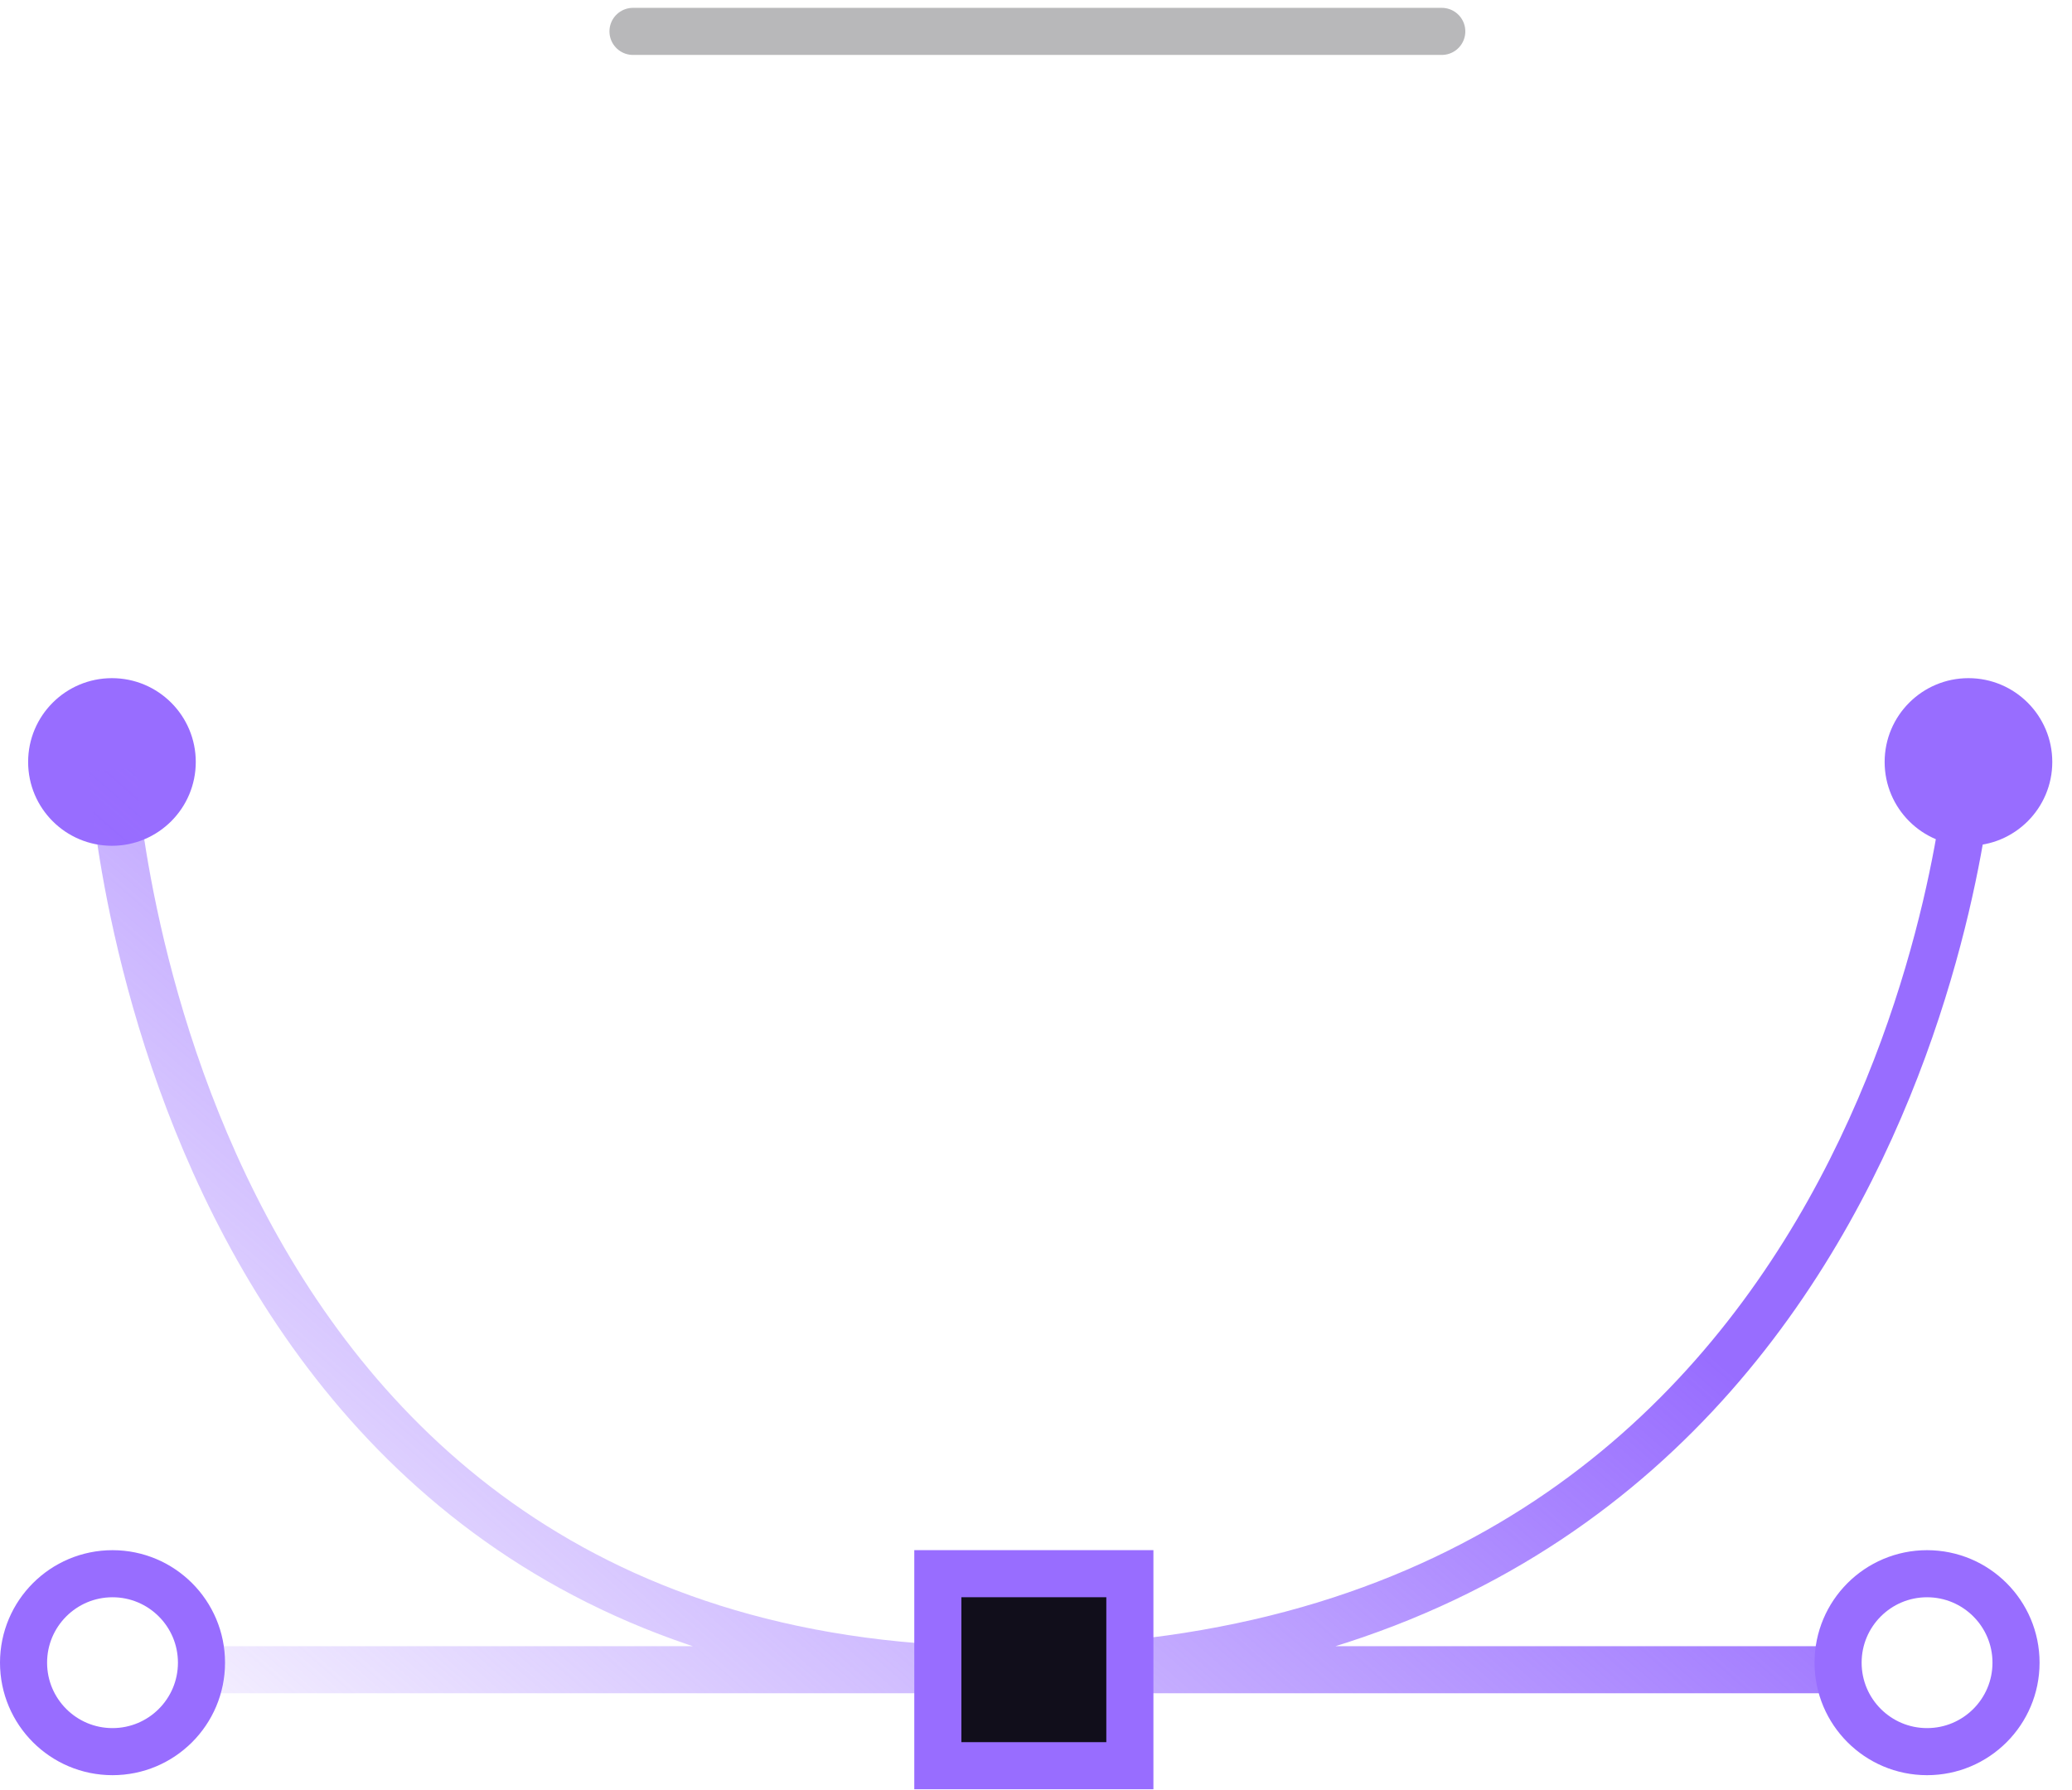
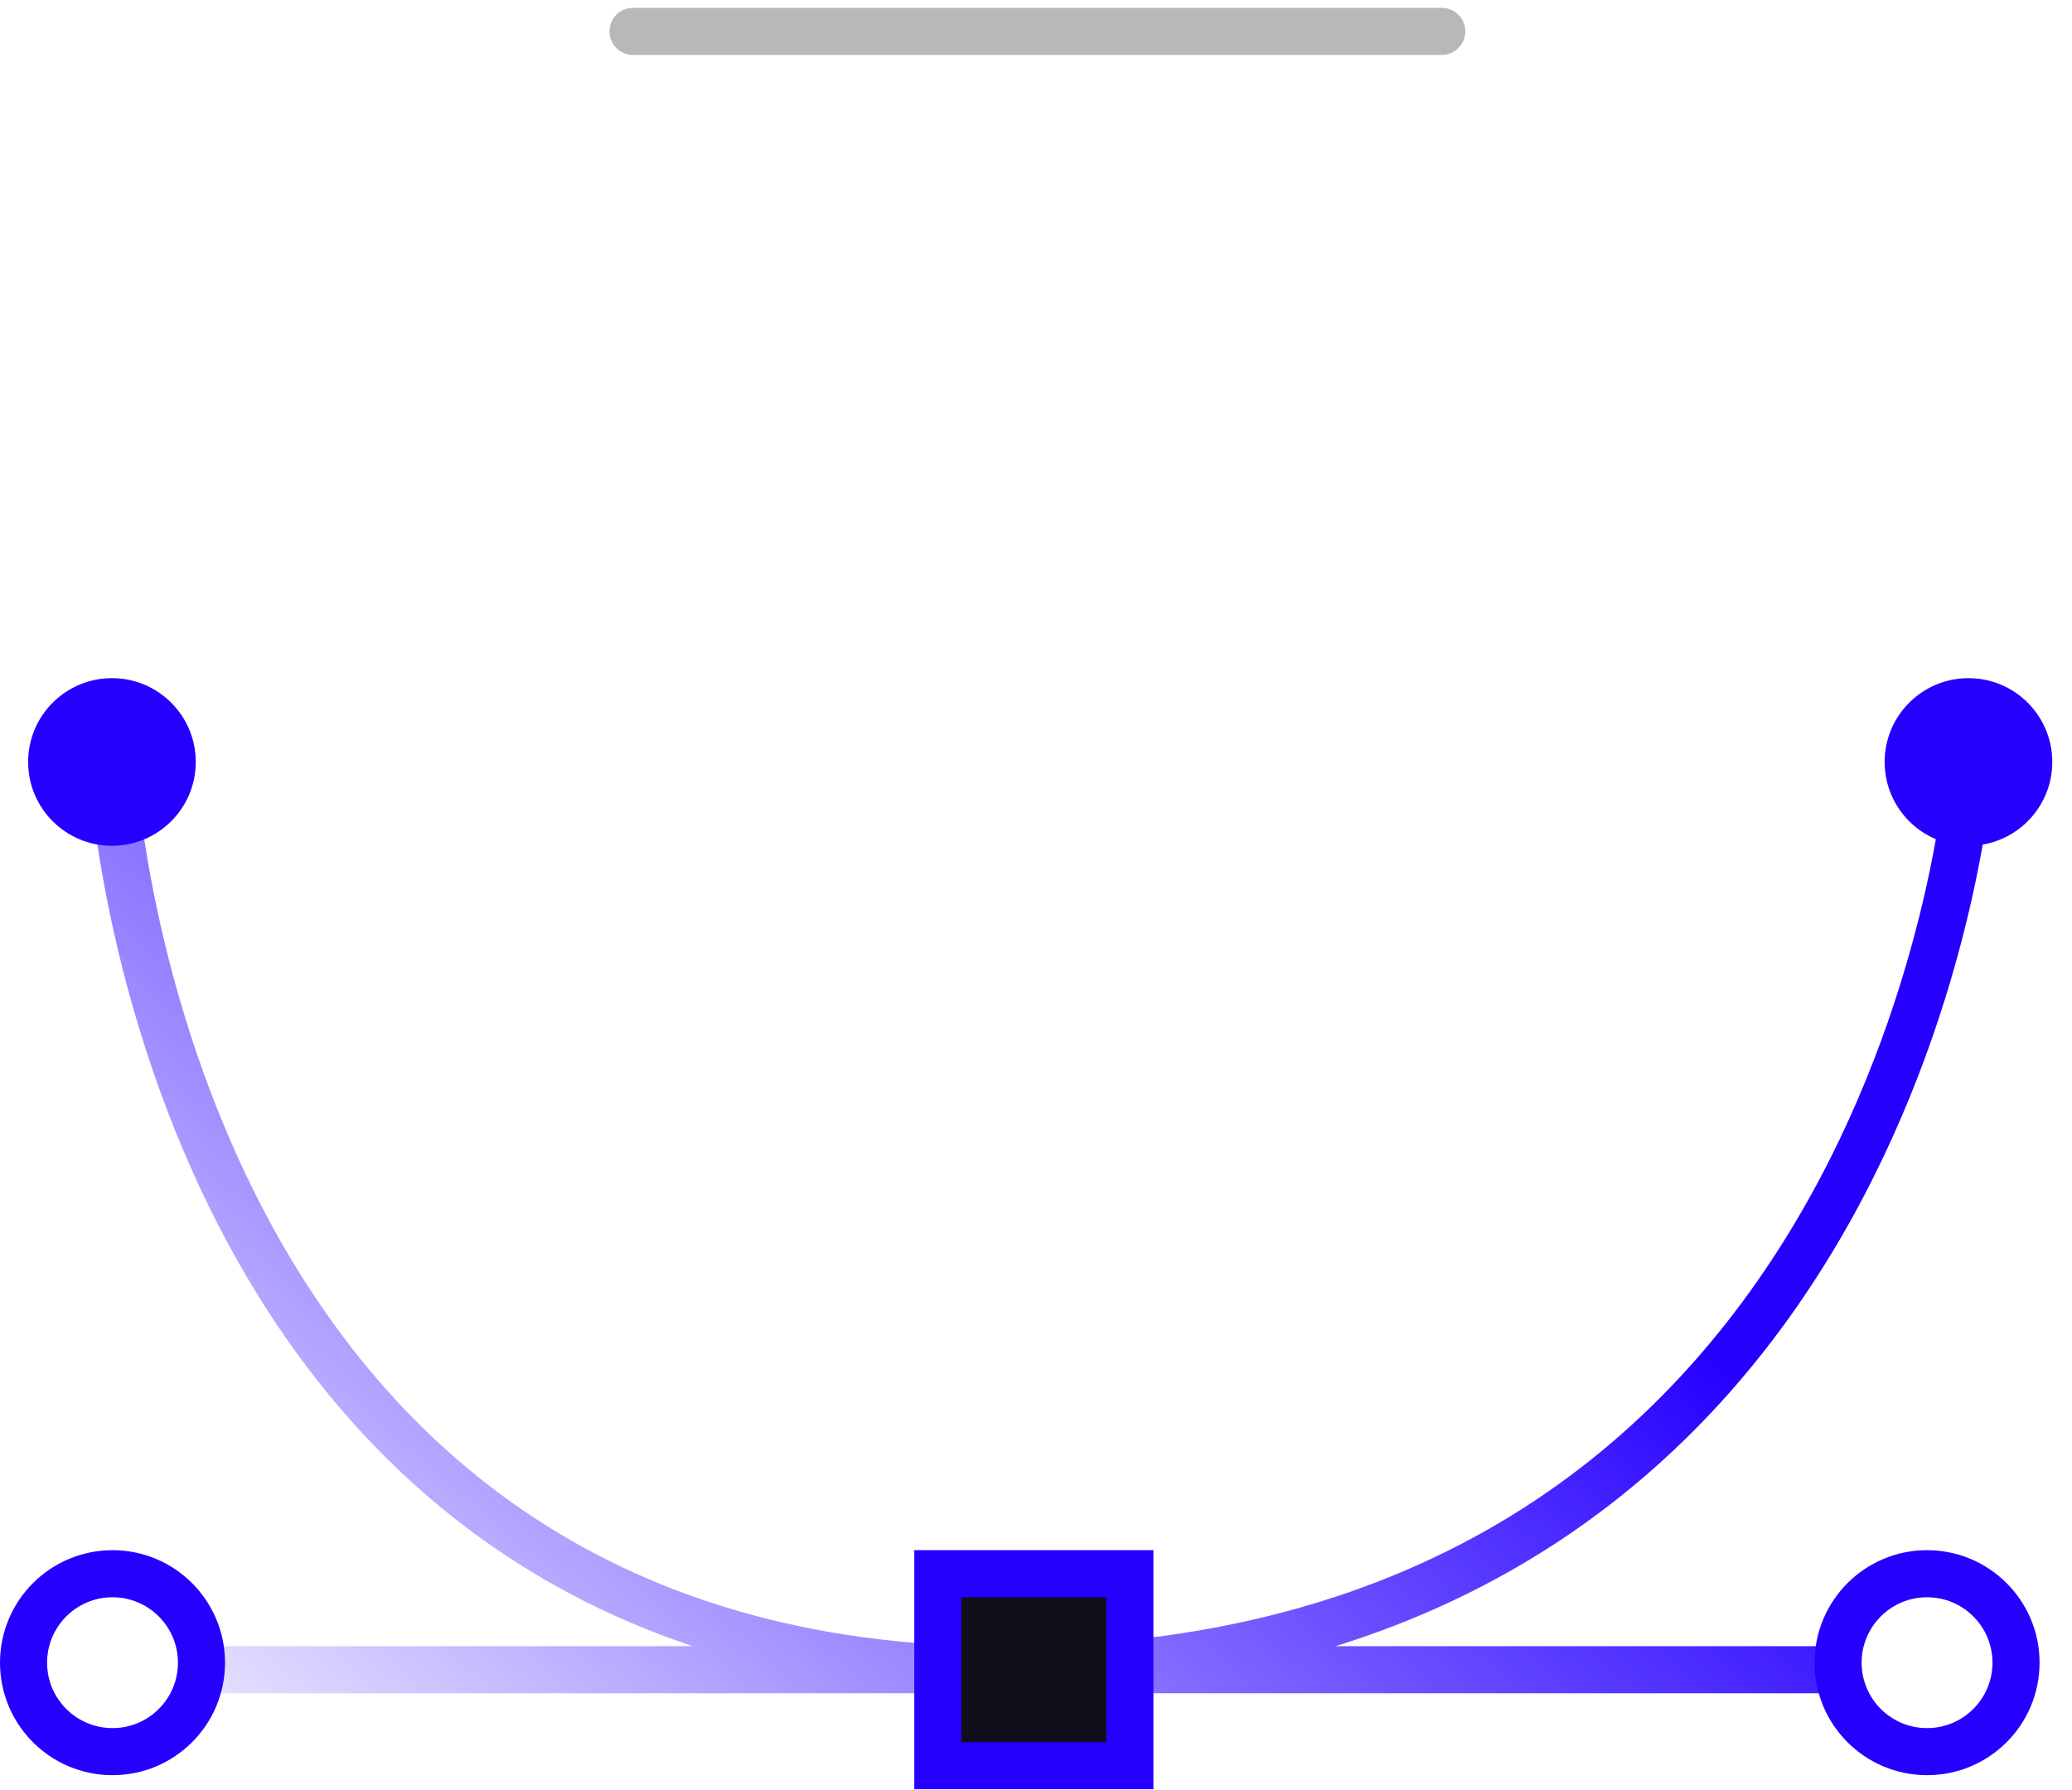
<svg xmlns="http://www.w3.org/2000/svg" width="66" height="57" viewBox="0 0 66 57" fill="none">
-   <circle cx="3.566" cy="24.274" r="2.67" fill="#986DFF" />
-   <circle cx="62.702" cy="24.274" r="2.67" fill="#986DFF" />
+   <circle cx="3.566" cy="24.274" r="2.67" fill="#2600ff" />
+   <circle cx="62.702" cy="24.274" r="2.67" fill="#2600ff" />
  <path d="M25.763 1.224H41.22C40.503 11.44 44.954 15.935 47.269 16.906L32.931 42.669L18.818 16.906C20.834 16.159 25.046 12.156 25.763 2.12" stroke="url(#paint0_linear_2173_285)" stroke-width="1.5" stroke-linecap="round" stroke-linejoin="round" />
  <path d="M20.163 1H45.925" stroke="#B8B8BA" stroke-width="1.5" stroke-linecap="round" stroke-linejoin="round" />
  <path d="M3.584 24.517C3.584 24.517 5.153 53.864 32.932 53.192C60.711 52.52 62.727 24.517 62.727 24.517M6.675 53.192H58.471" stroke="url(#paint1_linear_2173_285)" stroke-width="1.5" />
-   <circle cx="61.383" cy="52.968" r="2.834" stroke="#986DFF" stroke-width="1.5" />
-   <circle cx="3.584" cy="52.968" r="2.834" stroke="#986DFF" stroke-width="1.5" />
-   <rect x="29.873" y="50.133" width="6.117" height="6.117" fill="#110E1B" stroke="#986DFF" stroke-width="1.5" />
+   <circle cx="61.383" cy="52.968" r="2.834" stroke="#2600ff" stroke-width="1.5" />
+   <circle cx="3.584" cy="52.968" r="2.834" stroke="#2600ff" stroke-width="1.5" />
+   <rect x="29.873" y="50.133" width="6.117" height="6.117" fill="#110E1B" stroke="#2600ff" stroke-width="1.5" />
  <defs>
    <linearGradient id="paint0_linear_2173_285" x1="50.629" y1="-9.753" x2="22.178" y2="39.084" gradientUnits="userSpaceOnUse">
      <stop stop-color="white" />
      <stop offset="1" stop-color="white" stop-opacity="0" />
    </linearGradient>
    <linearGradient id="paint1_linear_2173_285" x1="33.156" y1="24.517" x2="3.56" y2="58.403" gradientUnits="userSpaceOnUse">
-       <stop stop-color="#986DFF" />
-       <stop offset="1" stop-color="#986DFF" stop-opacity="0" />
+       <stop stop-color="#2600ff" />
+       <stop offset="1" stop-color="#2600ff" stop-opacity="0" />
    </linearGradient>
  </defs>
</svg>
